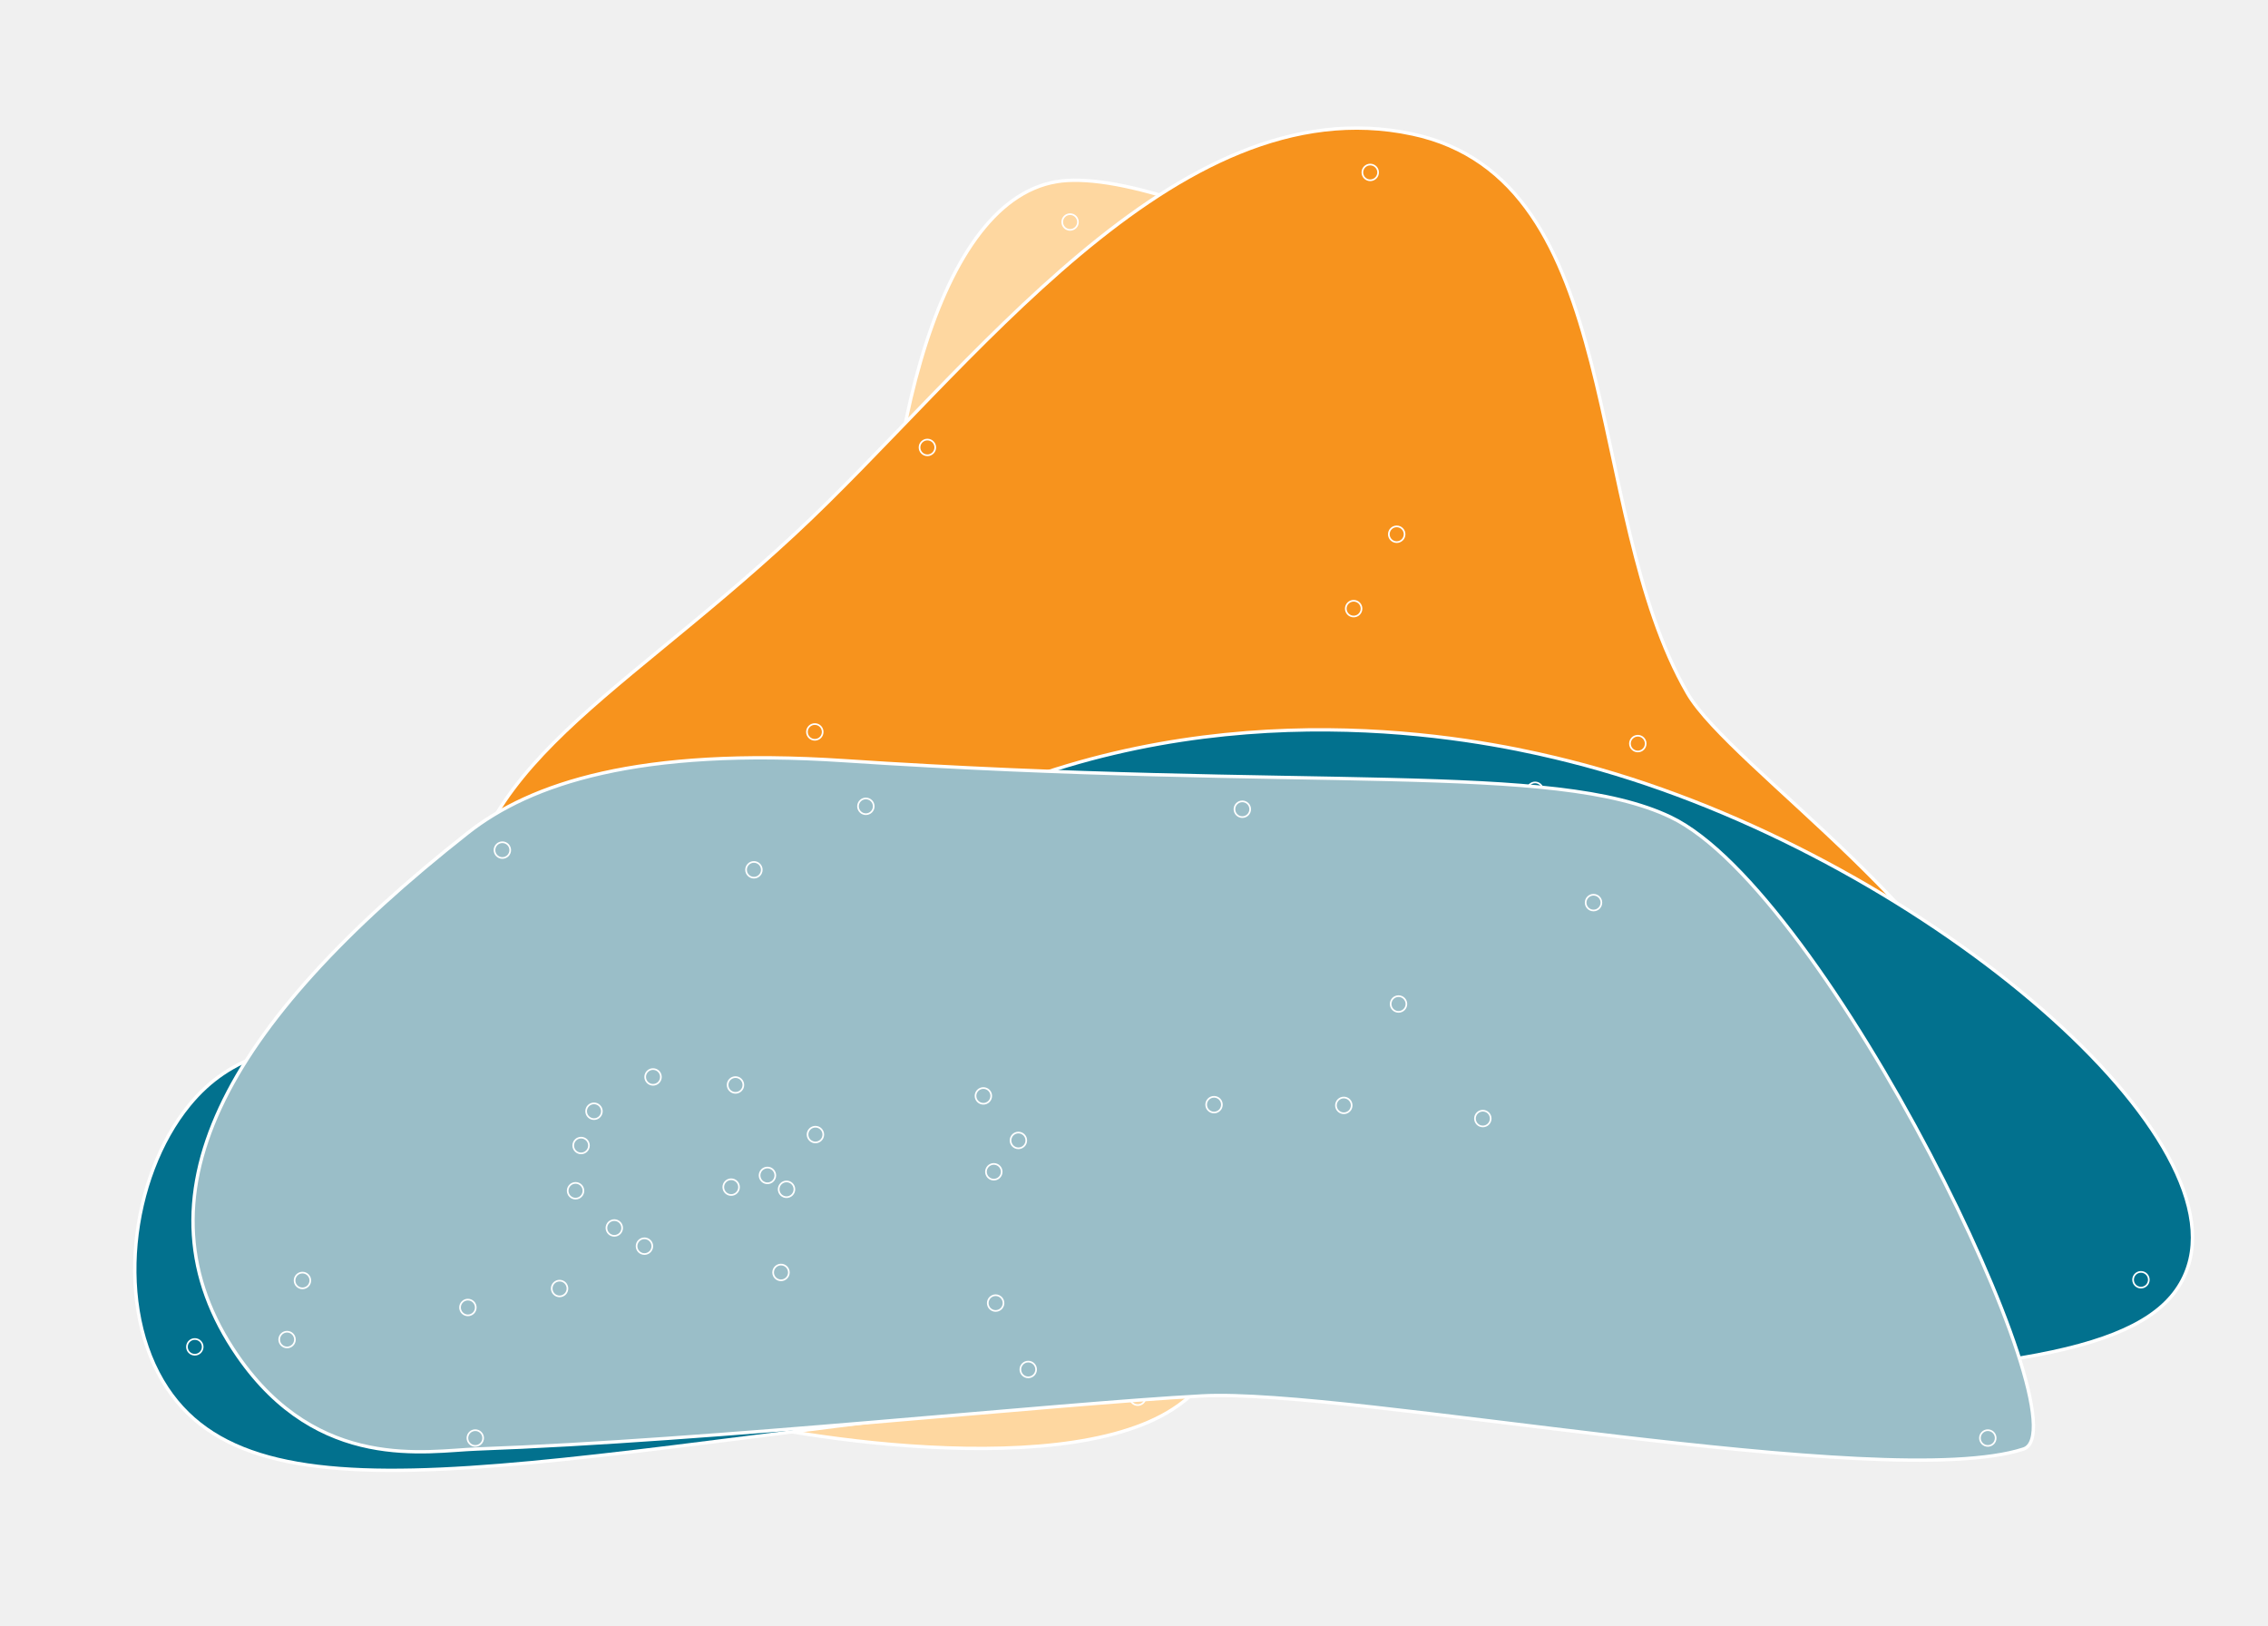
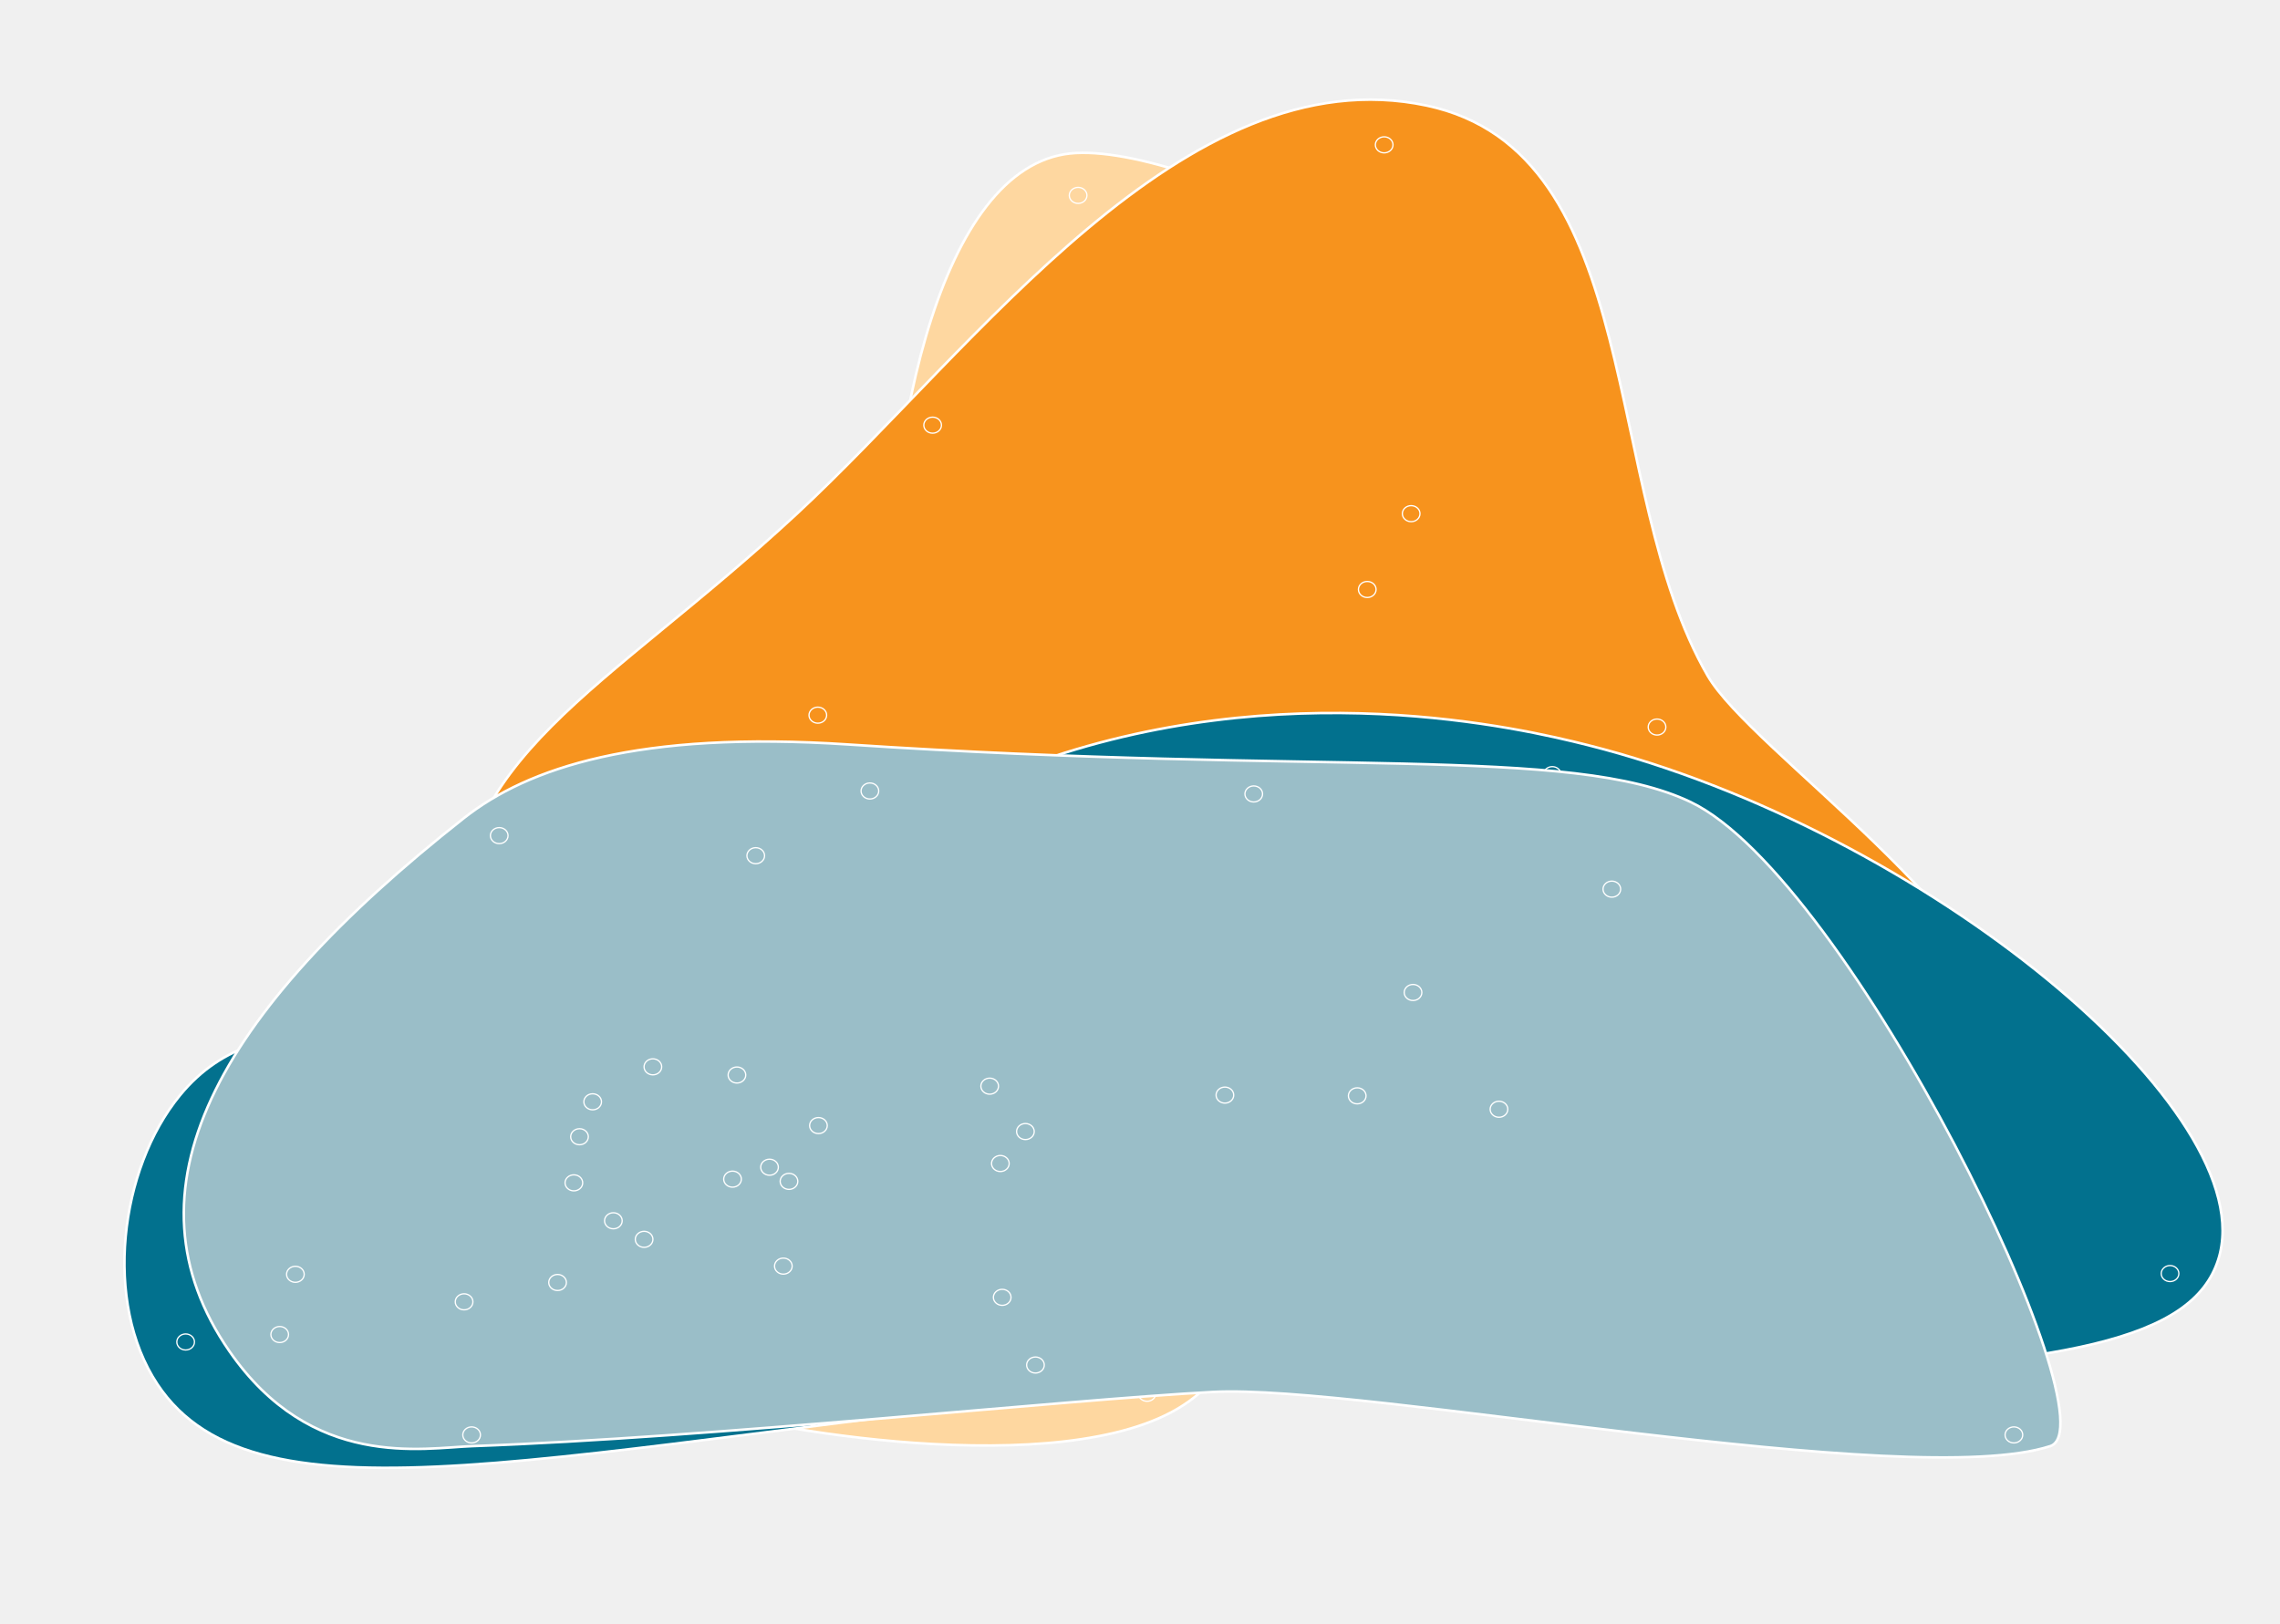
- <svg xmlns="http://www.w3.org/2000/svg" baseProfile="tiny" version="1.2" viewBox="0 0 680 487.205">
+ <svg xmlns="http://www.w3.org/2000/svg" baseProfile="tiny" version="1.2" viewBox="0 0 900 641.031">
  <g>
    <g id="g-scatter_profit-margin_avg1-full-size-interactions-img">
      <g>
        <g id="upper-middle">
-           <path id="highlight" d="M316.776,54.458c33.262-5.589,137.712,45.148,162.985,100.393,14.53,31.763,32.887,125.731,17.16,151.37-8.312,13.551-18.3,7.828-54.829,13.551-8.514,1.334-47.183,3.211-54.977,29.921-12.865,44.085-19.36,64.292-38.777,74.676-38.688,20.688-129.545,3.205-141.992-2.518-18.531-8.52-73.986-33.193-89.81-44.894-14.027-10.372-19.65-44.352-8.471-57.185,32.222-36.992,157.951-29.94,156.436-108.793-1.384-72.058,14.838-150.23,52.275-156.52Z" fill="#fed7a0" stroke="#fff" stroke-miterlimit="10" />
-           <circle cx="338.358" cy="270.142" r="2.359" fill="#fed7a0" stroke="#fff" stroke-miterlimit="10" stroke-width=".5" />
-           <circle cx="360.85" cy="267.516" r="2.359" fill="#fed7a0" stroke="#fff" stroke-miterlimit="10" stroke-width=".5" />
-           <circle cx="487.55" cy="300.752" r="2.359" fill="#fed7a0" stroke="#fff" stroke-miterlimit="10" stroke-width=".5" />
-           <circle cx="392.573" cy="311.69" r="2.359" fill="#fed7a0" stroke="#fff" stroke-miterlimit="10" stroke-width=".5" />
-           <circle cx="464.501" cy="306.221" r="2.359" fill="#fed7a0" stroke="#fff" stroke-miterlimit="10" stroke-width=".5" />
-           <circle cx="302.581" cy="329.402" r="2.359" fill="#fed7a0" stroke="#fff" stroke-miterlimit="10" stroke-width=".5" />
-           <circle cx="448.264" cy="272.767" r="2.359" fill="#fed7a0" stroke="#fff" stroke-miterlimit="10" stroke-width=".5" />
-           <circle cx="338.176" cy="217.003" r="2.359" fill="#fed7a0" stroke="#fff" stroke-miterlimit="10" stroke-width=".5" />
-           <circle cx="467.998" cy="165.619" r="2.359" fill="#fed7a0" stroke="#fff" stroke-miterlimit="10" stroke-width=".5" />
-           <circle cx="298.891" cy="213.507" r="2.359" fill="#fed7a0" stroke="#fff" stroke-miterlimit="10" stroke-width=".5" />
-           <circle cx="208.706" cy="295.066" r="2.359" fill="#fed7a0" stroke="#fff" stroke-miterlimit="10" stroke-width=".5" />
-           <circle cx="279.339" cy="195.358" r="2.359" fill="#fed7a0" stroke="#fff" stroke-miterlimit="10" stroke-width=".5" />
-           <circle cx="226.418" cy="355.197" r="2.359" fill="#fed7a0" stroke="#fff" stroke-miterlimit="10" stroke-width=".5" />
-           <circle cx="273.81" cy="371.821" r="2.359" fill="#fed7a0" stroke="#fff" stroke-miterlimit="10" stroke-width=".5" />
-           <circle cx="153.571" cy="347.333" r="2.359" fill="#fed7a0" stroke="#fff" stroke-miterlimit="10" stroke-width=".5" />
-           <circle cx="396.626" cy="217.221" r="2.359" fill="#fed7a0" stroke="#fff" stroke-miterlimit="10" stroke-width=".5" />
-           <circle cx="341.116" cy="418.838" r="2.359" fill="#fed7a0" stroke="#fff" stroke-miterlimit="10" stroke-width=".5" />
-           <circle cx="320.838" cy="66.553" r="2.359" fill="#fed7a0" stroke="#fff" stroke-miterlimit="10" stroke-width=".5" />
-           <circle cx="202.075" cy="405.71" r="2.359" fill="#fed7a0" stroke="#fff" stroke-miterlimit="10" stroke-width=".5" />
-           <circle cx="118.895" cy="326.995" r="2.359" fill="#fed7a0" stroke="#fff" stroke-miterlimit="10" stroke-width=".5" />
-           <circle cx="250.205" cy="319.772" r="2.359" fill="#fed7a0" stroke="#fff" stroke-miterlimit="10" stroke-width=".5" />
-           <circle cx="225.487" cy="419.491" r="2.359" fill="#fed7a0" stroke="#fff" stroke-miterlimit="10" stroke-width=".5" />
-           <circle cx="125.719" cy="370.067" r="2.359" fill="#fed7a0" stroke="#fff" stroke-miterlimit="10" stroke-width=".5" />
-           <circle cx="295.019" cy="325.24" r="2.359" fill="#fed7a0" stroke="#fff" stroke-miterlimit="10" stroke-width=".5" />
-           <circle cx="319.544" cy="152.492" r="2.359" fill="#fed7a0" stroke="#fff" stroke-miterlimit="10" stroke-width=".5" />
+           <path id="highlight" d="M420.123,60.906c44.652-7.502,184.872,60.609,218.799,134.773,19.506,42.64,44.149,168.788,23.037,203.207-11.158,18.191-24.567,10.509-73.606,18.191-11.429,1.791-63.341,4.311-73.804,40.167-17.271,59.182-25.99,86.31-52.056,100.249-51.937,27.773-173.909,4.302-190.617-3.38-24.876-11.437-99.323-44.56-120.566-60.268-18.831-13.924-26.379-59.54-11.372-76.768,43.257-49.659,212.042-40.193,210.009-146.05-1.858-96.735,19.92-201.677,70.177-210.121Z" fill="#fed7a0" stroke="#fff" stroke-miterlimit="10" />
+           <ellipse cx="449.095" cy="350.452" rx="3.484" ry="3.167" fill="#fed7a0" stroke="#fff" stroke-miterlimit="10" stroke-width=".5" />
+           <ellipse cx="479.289" cy="346.927" rx="3.484" ry="3.167" fill="#fed7a0" stroke="#fff" stroke-miterlimit="10" stroke-width=".5" />
+           <ellipse cx="649.378" cy="391.545" rx="3.484" ry="3.167" fill="#fed7a0" stroke="#fff" stroke-miterlimit="10" stroke-width=".5" />
+           <ellipse cx="521.876" cy="406.228" rx="3.484" ry="3.167" fill="#fed7a0" stroke="#fff" stroke-miterlimit="10" stroke-width=".5" />
+           <ellipse cx="618.437" cy="398.886" rx="3.484" ry="3.167" fill="#fed7a0" stroke="#fff" stroke-miterlimit="10" stroke-width=".5" />
+           <ellipse cx="401.066" cy="430.007" rx="3.484" ry="3.167" fill="#fed7a0" stroke="#fff" stroke-miterlimit="10" stroke-width=".5" />
+           <ellipse cx="596.64" cy="353.977" rx="3.484" ry="3.167" fill="#fed7a0" stroke="#fff" stroke-miterlimit="10" stroke-width=".5" />
+           <ellipse cx="448.851" cy="279.116" rx="3.484" ry="3.167" fill="#fed7a0" stroke="#fff" stroke-miterlimit="10" stroke-width=".5" />
+           <ellipse cx="623.131" cy="210.135" rx="3.484" ry="3.167" fill="#fed7a0" stroke="#fff" stroke-miterlimit="10" stroke-width=".5" />
+           <ellipse cx="396.113" cy="274.422" rx="3.484" ry="3.167" fill="#fed7a0" stroke="#fff" stroke-miterlimit="10" stroke-width=".5" />
+           <ellipse cx="275.043" cy="383.911" rx="3.484" ry="3.167" fill="#fed7a0" stroke="#fff" stroke-miterlimit="10" stroke-width=".5" />
+           <ellipse cx="369.865" cy="250.059" rx="3.484" ry="3.167" fill="#fed7a0" stroke="#fff" stroke-miterlimit="10" stroke-width=".5" />
+           <ellipse cx="298.821" cy="464.635" rx="3.484" ry="3.167" fill="#fed7a0" stroke="#fff" stroke-miterlimit="10" stroke-width=".5" />
+           <ellipse cx="362.442" cy="486.952" rx="3.484" ry="3.167" fill="#fed7a0" stroke="#fff" stroke-miterlimit="10" stroke-width=".5" />
+           <ellipse cx="201.027" cy="454.078" rx="3.484" ry="3.167" fill="#fed7a0" stroke="#fff" stroke-miterlimit="10" stroke-width=".5" />
+           <ellipse cx="527.318" cy="279.408" rx="3.484" ry="3.167" fill="#fed7a0" stroke="#fff" stroke-miterlimit="10" stroke-width=".5" />
+           <ellipse cx="452.798" cy="550.07" rx="3.484" ry="3.167" fill="#fed7a0" stroke="#fff" stroke-miterlimit="10" stroke-width=".5" />
+           <ellipse cx="425.576" cy="77.143" rx="3.484" ry="3.167" fill="#fed7a0" stroke="#fff" stroke-miterlimit="10" stroke-width=".5" />
+           <ellipse cx="266.142" cy="532.447" rx="3.484" ry="3.167" fill="#fed7a0" stroke="#fff" stroke-miterlimit="10" stroke-width=".5" />
+           <ellipse cx="154.476" cy="426.774" rx="3.484" ry="3.167" fill="#fed7a0" stroke="#fff" stroke-miterlimit="10" stroke-width=".5" />
+           <ellipse cx="330.754" cy="417.078" rx="3.484" ry="3.167" fill="#fed7a0" stroke="#fff" stroke-miterlimit="10" stroke-width=".5" />
+           <ellipse cx="297.571" cy="550.947" rx="3.484" ry="3.167" fill="#fed7a0" stroke="#fff" stroke-miterlimit="10" stroke-width=".5" />
+           <ellipse cx="163.637" cy="484.597" rx="3.484" ry="3.167" fill="#fed7a0" stroke="#fff" stroke-miterlimit="10" stroke-width=".5" />
+           <ellipse cx="390.915" cy="424.419" rx="3.484" ry="3.167" fill="#fed7a0" stroke="#fff" stroke-miterlimit="10" stroke-width=".5" />
+           <ellipse cx="423.838" cy="192.512" rx="3.484" ry="3.167" fill="#fed7a0" stroke="#fff" stroke-miterlimit="10" stroke-width=".5" />
        </g>
        <g id="upper">
-           <path id="highlight-2" data-name="highlight" d="M423.291,40.132c64.817,13.739,50.939,112.931,82.651,167.683,12.884,22.244,87.545,71.243,93.299,114.098,3.453,25.713-23.404,50.634-87.531,33.466-79.693-21.335-213.012,71.413-279.838,58.89-29.295-5.49-45.297-17.38-51.238-22.235-39.997-32.688-41.96-88.108-42.537-104.41-1.988-56.128,43.033-74.537,100.081-127.473,52.51-48.725,114.015-135.088,185.113-120.018Z" fill="#f7931d" stroke="#fff" stroke-miterlimit="10" />
-           <circle cx="329.32" cy="352.354" r="2.359" fill="#f7931d" stroke="#fff" stroke-miterlimit="10" stroke-width=".5" />
-           <circle cx="424.853" cy="236.023" r="2.359" fill="#f7931d" stroke="#fff" stroke-miterlimit="10" stroke-width=".5" />
-           <circle cx="405.858" cy="182.449" r="2.359" fill="#f7931d" stroke="#fff" stroke-miterlimit="10" stroke-width=".5" />
-           <circle cx="364.733" cy="233.845" r="2.359" fill="#f7931d" stroke="#fff" stroke-miterlimit="10" stroke-width=".5" />
-           <circle cx="323.972" cy="289.161" r="2.359" fill="#f7931d" stroke="#fff" stroke-miterlimit="10" stroke-width=".5" />
-           <circle cx="186.395" cy="262.919" r="2.359" fill="#f7931d" stroke="#fff" stroke-miterlimit="10" stroke-width=".5" />
-           <circle cx="420.05" cy="353.02" r="2.359" fill="#f7931d" stroke="#fff" stroke-miterlimit="10" stroke-width=".5" />
-           <circle cx="256.291" cy="336.178" r="2.359" fill="#f7931d" stroke="#fff" stroke-miterlimit="10" stroke-width=".5" />
-           <circle cx="305.34" cy="319.554" r="2.359" fill="#f7931d" stroke="#fff" stroke-miterlimit="10" stroke-width=".5" />
-           <circle cx="449.002" cy="298.78" r="2.359" fill="#f7931d" stroke="#fff" stroke-miterlimit="10" stroke-width=".5" />
-           <circle cx="310.324" cy="294.412" r="2.359" fill="#f7931d" stroke="#fff" stroke-miterlimit="10" stroke-width=".5" />
-           <circle cx="410.83" cy="273.203" r="2.359" fill="#f7931d" stroke="#fff" stroke-miterlimit="10" stroke-width=".5" />
-           <circle cx="389.076" cy="329.185" r="2.359" fill="#f7931d" stroke="#fff" stroke-miterlimit="10" stroke-width=".5" />
-           <circle cx="410.83" cy="51.684" r="2.359" fill="#f7931d" stroke="#fff" stroke-miterlimit="10" stroke-width=".5" />
-           <circle cx="411.75" cy="304.684" r="2.359" fill="#f7931d" stroke="#fff" stroke-miterlimit="10" stroke-width=".5" />
-           <circle cx="478.887" cy="260.959" r="2.359" fill="#f7931d" stroke="#fff" stroke-miterlimit="10" stroke-width=".5" />
-           <circle cx="418.767" cy="160.15" r="2.359" fill="#f7931d" stroke="#fff" stroke-miterlimit="10" stroke-width=".5" />
-           <circle cx="491.058" cy="222.908" r="2.359" fill="#f7931d" stroke="#fff" stroke-miterlimit="10" stroke-width=".5" />
-           <circle cx="354.764" cy="295.066" r="2.359" fill="#f7931d" stroke="#fff" stroke-miterlimit="10" stroke-width=".5" />
-           <circle cx="425.954" cy="283.475" r="2.359" fill="#f7931d" stroke="#fff" stroke-miterlimit="10" stroke-width=".5" />
-           <circle cx="277.682" cy="320.655" r="2.359" fill="#f7931d" stroke="#fff" stroke-miterlimit="10" stroke-width=".5" />
-           <circle cx="578.28" cy="333.117" r="2.359" fill="#f7931d" stroke="#fff" stroke-miterlimit="10" stroke-width=".5" />
-           <circle cx="188.972" cy="384.066" r="2.359" fill="#f7931d" stroke="#fff" stroke-miterlimit="10" stroke-width=".5" />
-           <circle cx="314.015" cy="248.932" r="2.359" fill="#f7931d" stroke="#fff" stroke-miterlimit="10" stroke-width=".5" />
-           <circle cx="237.295" cy="289.379" r="2.359" fill="#f7931d" stroke="#fff" stroke-miterlimit="10" stroke-width=".5" />
-           <circle cx="278.057" cy="134.126" r="2.359" fill="#f7931d" stroke="#fff" stroke-miterlimit="10" stroke-width=".5" />
-           <circle cx="244.301" cy="219.411" r="2.359" fill="#f7931d" stroke="#fff" stroke-miterlimit="10" stroke-width=".5" />
-           <circle cx="226.418" cy="403.303" r="2.359" fill="#f7931d" stroke="#fff" stroke-miterlimit="10" stroke-width=".5" />
-           <circle cx="148.404" cy="290.698" r="2.359" fill="#f7931d" stroke="#fff" stroke-miterlimit="10" stroke-width=".5" />
-           <circle cx="235.819" cy="294.63" r="2.359" fill="#f7931d" stroke="#fff" stroke-miterlimit="10" stroke-width=".5" />
+           <path id="highlight-2" data-name="highlight" d="M563.114,41.675c87.014,18.443,68.383,151.604,110.956,225.107,17.296,29.861,117.525,95.64,125.25,153.171,4.635,34.518-31.419,67.973-117.506,44.926-106.984-28.642-285.959,95.868-375.67,79.057-39.327-7.37-60.809-23.332-68.785-29.85-53.694-43.882-56.329-118.28-57.105-140.166-2.669-75.349,57.769-100.062,134.355-171.126,70.493-65.411,153.06-181.349,248.506-161.119Z" fill="#f7931d" stroke="#fff" stroke-miterlimit="10" />
+           <ellipse cx="436.962" cy="460.818" rx="3.484" ry="3.167" fill="#f7931d" stroke="#fff" stroke-miterlimit="10" stroke-width=".5" />
+           <ellipse cx="565.211" cy="304.649" rx="3.484" ry="3.167" fill="#f7931d" stroke="#fff" stroke-miterlimit="10" stroke-width=".5" />
+           <ellipse cx="539.71" cy="232.728" rx="3.484" ry="3.167" fill="#f7931d" stroke="#fff" stroke-miterlimit="10" stroke-width=".5" />
+           <ellipse cx="484.503" cy="301.725" rx="3.484" ry="3.167" fill="#f7931d" stroke="#fff" stroke-miterlimit="10" stroke-width=".5" />
+           <ellipse cx="429.783" cy="375.985" rx="3.484" ry="3.167" fill="#f7931d" stroke="#fff" stroke-miterlimit="10" stroke-width=".5" />
+           <ellipse cx="245.092" cy="340.755" rx="3.484" ry="3.167" fill="#f7931d" stroke="#fff" stroke-miterlimit="10" stroke-width=".5" />
+           <ellipse cx="558.763" cy="461.712" rx="3.484" ry="3.167" fill="#f7931d" stroke="#fff" stroke-miterlimit="10" stroke-width=".5" />
+           <ellipse cx="338.924" cy="439.102" rx="3.484" ry="3.167" fill="#f7931d" stroke="#fff" stroke-miterlimit="10" stroke-width=".5" />
+           <ellipse cx="404.77" cy="416.785" rx="3.484" ry="3.167" fill="#f7931d" stroke="#fff" stroke-miterlimit="10" stroke-width=".5" />
+           <ellipse cx="597.63" cy="388.898" rx="3.484" ry="3.167" fill="#f7931d" stroke="#fff" stroke-miterlimit="10" stroke-width=".5" />
+           <ellipse cx="411.461" cy="383.034" rx="3.484" ry="3.167" fill="#f7931d" stroke="#fff" stroke-miterlimit="10" stroke-width=".5" />
+           <ellipse cx="546.386" cy="354.561" rx="3.484" ry="3.167" fill="#f7931d" stroke="#fff" stroke-miterlimit="10" stroke-width=".5" />
+           <ellipse cx="517.182" cy="429.714" rx="3.484" ry="3.167" fill="#f7931d" stroke="#fff" stroke-miterlimit="10" stroke-width=".5" />
+           <ellipse cx="546.386" cy="57.182" rx="3.484" ry="3.167" fill="#f7931d" stroke="#fff" stroke-miterlimit="10" stroke-width=".5" />
+           <ellipse cx="547.62" cy="396.824" rx="3.484" ry="3.167" fill="#f7931d" stroke="#fff" stroke-miterlimit="10" stroke-width=".5" />
+           <ellipse cx="637.749" cy="338.124" rx="3.484" ry="3.167" fill="#f7931d" stroke="#fff" stroke-miterlimit="10" stroke-width=".5" />
+           <ellipse cx="557.041" cy="202.794" rx="3.484" ry="3.167" fill="#f7931d" stroke="#fff" stroke-miterlimit="10" stroke-width=".5" />
+           <ellipse cx="654.088" cy="287.042" rx="3.484" ry="3.167" fill="#f7931d" stroke="#fff" stroke-miterlimit="10" stroke-width=".5" />
+           <ellipse cx="471.119" cy="383.911" rx="3.484" ry="3.167" fill="#f7931d" stroke="#fff" stroke-miterlimit="10" stroke-width=".5" />
+           <ellipse cx="566.689" cy="368.351" rx="3.484" ry="3.167" fill="#f7931d" stroke="#fff" stroke-miterlimit="10" stroke-width=".5" />
+           <ellipse cx="367.64" cy="418.264" rx="3.484" ry="3.167" fill="#f7931d" stroke="#fff" stroke-miterlimit="10" stroke-width=".5" />
+           <ellipse cx="771.179" cy="434.993" rx="3.484" ry="3.167" fill="#f7931d" stroke="#fff" stroke-miterlimit="10" stroke-width=".5" />
+           <ellipse cx="248.552" cy="503.389" rx="3.484" ry="3.167" fill="#f7931d" stroke="#fff" stroke-miterlimit="10" stroke-width=".5" />
+           <ellipse cx="416.415" cy="321.979" rx="3.484" ry="3.167" fill="#f7931d" stroke="#fff" stroke-miterlimit="10" stroke-width=".5" />
+           <ellipse cx="313.423" cy="376.277" rx="3.484" ry="3.167" fill="#f7931d" stroke="#fff" stroke-miterlimit="10" stroke-width=".5" />
+           <ellipse cx="368.143" cy="167.857" rx="3.484" ry="3.167" fill="#f7931d" stroke="#fff" stroke-miterlimit="10" stroke-width=".5" />
+           <ellipse cx="322.827" cy="282.348" rx="3.484" ry="3.167" fill="#f7931d" stroke="#fff" stroke-miterlimit="10" stroke-width=".5" />
+           <ellipse cx="298.821" cy="529.214" rx="3.484" ry="3.167" fill="#f7931d" stroke="#fff" stroke-miterlimit="10" stroke-width=".5" />
+           <ellipse cx="194.091" cy="378.048" rx="3.484" ry="3.167" fill="#f7931d" stroke="#fff" stroke-miterlimit="10" stroke-width=".5" />
+           <ellipse cx="311.442" cy="383.326" rx="3.484" ry="3.167" fill="#f7931d" stroke="#fff" stroke-miterlimit="10" stroke-width=".5" />
        </g>
        <g id="lower">
-           <path id="highlight-3" data-name="highlight" d="M656.064,379.57c13.892-43.284-86.547-126.514-185.498-151.39-18.819-4.731-89.359-21.518-164.579,5.996-55.928,20.457-53.511,43.118-113.6,62.866-71.269,23.423-110.315,3.261-135.659,34.19-17.749,21.66-22.592,60.827-6.617,84.925,29.293,44.187,116.098,18.857,288.964,1.103,75.676-7.772,134.728-1.545,180.285-3.237,92.259-3.428,129.168-10.97,136.705-34.452Z" fill="#02718e" stroke="#fff" stroke-miterlimit="10" />
-           <circle cx="303.138" cy="296.82" r="2.359" fill="#02718e" stroke="#fff" stroke-miterlimit="10" stroke-width=".5" />
-           <circle cx="460.255" cy="236.906" r="2.359" fill="#02718e" stroke="#fff" stroke-miterlimit="10" stroke-width=".5" />
-           <circle cx="318.806" cy="348.422" r="2.359" fill="#02718e" stroke="#fff" stroke-miterlimit="10" stroke-width=".5" />
-           <circle cx="225.487" cy="375.536" r="2.359" fill="#02718e" stroke="#fff" stroke-miterlimit="10" stroke-width=".5" />
-           <circle cx="333.748" cy="361.537" r="2.359" fill="#02718e" stroke="#fff" stroke-miterlimit="10" stroke-width=".5" />
-           <circle cx="360.668" cy="298.562" r="2.359" fill="#02718e" stroke="#fff" stroke-miterlimit="10" stroke-width=".5" />
-           <circle cx="346.839" cy="289.379" r="2.359" fill="#02718e" stroke="#fff" stroke-miterlimit="10" stroke-width=".5" />
-           <circle cx="193.219" cy="338.803" r="2.359" fill="#02718e" stroke="#fff" stroke-miterlimit="10" stroke-width=".5" />
-           <circle cx="241.167" cy="379.032" r="2.359" fill="#02718e" stroke="#fff" stroke-miterlimit="10" stroke-width=".5" />
-           <circle cx="641.908" cy="383.63" r="2.359" fill="#02718e" stroke="#fff" stroke-miterlimit="10" stroke-width=".5" />
-           <circle cx="110.789" cy="363.074" r="2.359" fill="#02718e" stroke="#fff" stroke-miterlimit="10" stroke-width=".5" />
-           <circle cx="203.914" cy="306.439" r="2.359" fill="#02718e" stroke="#fff" stroke-miterlimit="10" stroke-width=".5" />
-           <circle cx="326.549" cy="311.907" r="2.359" fill="#02718e" stroke="#fff" stroke-miterlimit="10" stroke-width=".5" />
-           <circle cx="108.938" cy="414.022" r="2.359" fill="#02718e" stroke="#fff" stroke-miterlimit="10" stroke-width=".5" />
-           <circle cx="243.381" cy="341.647" r="2.359" fill="#02718e" stroke="#fff" stroke-miterlimit="10" stroke-width=".5" />
-           <circle cx="271.039" cy="372.91" r="2.359" fill="#02718e" stroke="#fff" stroke-miterlimit="10" stroke-width=".5" />
-           <circle cx="134.019" cy="384.066" r="2.359" fill="#02718e" stroke="#fff" stroke-miterlimit="10" stroke-width=".5" />
-           <circle cx="338.176" cy="289.815" r="2.359" fill="#02718e" stroke="#fff" stroke-miterlimit="10" stroke-width=".5" />
-           <circle cx="267.906" cy="332.028" r="2.359" fill="#02718e" stroke="#fff" stroke-miterlimit="10" stroke-width=".5" />
-           <circle cx="205.572" cy="369.196" r="2.359" fill="#02718e" stroke="#fff" stroke-miterlimit="10" stroke-width=".5" />
-           <circle cx="301.843" cy="251.11" r="2.359" fill="#02718e" stroke="#fff" stroke-miterlimit="10" stroke-width=".5" />
-           <circle cx="193.957" cy="420.798" r="2.359" fill="#02718e" stroke="#fff" stroke-miterlimit="10" stroke-width=".5" />
-           <circle cx="400.51" cy="271.666" r="2.359" fill="#02718e" stroke="#fff" stroke-miterlimit="10" stroke-width=".5" />
-           <circle cx="181.785" cy="332.464" r="2.359" fill="#02718e" stroke="#fff" stroke-miterlimit="10" stroke-width=".5" />
-           <circle cx="107.643" cy="345.361" r="2.359" fill="#02718e" stroke="#fff" stroke-miterlimit="10" stroke-width=".5" />
-           <circle cx="121.666" cy="407.029" r="2.359" fill="#02718e" stroke="#fff" stroke-miterlimit="10" stroke-width=".5" />
-           <circle cx="70.209" cy="339.675" r="2.359" fill="#02718e" stroke="#fff" stroke-miterlimit="10" stroke-width=".5" />
-           <circle cx="82.756" cy="341.429" r="2.359" fill="#02718e" stroke="#fff" stroke-miterlimit="10" stroke-width=".5" />
-           <circle cx="307.372" cy="249.804" r="2.359" fill="#02718e" stroke="#fff" stroke-miterlimit="10" stroke-width=".5" />
-           <circle cx="58.413" cy="403.75" r="2.359" transform="translate(-347.058 448.695) rotate(-88.093)" fill="#02718e" stroke="#fff" stroke-miterlimit="10" stroke-width=".5" />
-           <circle cx="190.448" cy="376.855" r="2.359" fill="#02718e" stroke="#fff" stroke-miterlimit="10" stroke-width=".5" />
-           <circle cx="506.545" cy="408.989" r="2.359" fill="#02718e" stroke="#fff" stroke-miterlimit="10" stroke-width=".5" />
+           <path id="highlight-3" data-name="highlight" d="M875.601,497.354c18.65-58.107-116.186-169.839-249.022-203.234-25.263-6.351-119.96-28.886-220.939,8.049-75.081,27.463-71.836,57.883-152.503,84.395-95.676,31.444-148.092,4.378-182.116,45.899-23.827,29.077-30.329,81.658-8.884,114.007,39.325,59.319,155.857,25.315,387.921,1.481,101.591-10.434,180.866-2.074,242.024-4.346,123.853-4.601,173.402-14.727,183.52-46.251Z" fill="#02718e" stroke="#fff" stroke-miterlimit="10" />
+           <ellipse cx="401.814" cy="386.266" rx="3.484" ry="3.167" fill="#02718e" stroke="#fff" stroke-miterlimit="10" stroke-width=".5" />
+           <ellipse cx="612.736" cy="305.835" rx="3.484" ry="3.167" fill="#02718e" stroke="#fff" stroke-miterlimit="10" stroke-width=".5" />
+           <ellipse cx="422.847" cy="455.54" rx="3.484" ry="3.167" fill="#02718e" stroke="#fff" stroke-miterlimit="10" stroke-width=".5" />
+           <ellipse cx="297.571" cy="491.938" rx="3.484" ry="3.167" fill="#02718e" stroke="#fff" stroke-miterlimit="10" stroke-width=".5" />
+           <ellipse cx="442.907" cy="473.146" rx="3.484" ry="3.167" fill="#02718e" stroke="#fff" stroke-miterlimit="10" stroke-width=".5" />
+           <ellipse cx="479.046" cy="388.605" rx="3.484" ry="3.167" fill="#02718e" stroke="#fff" stroke-miterlimit="10" stroke-width=".5" />
+           <ellipse cx="460.481" cy="376.277" rx="3.484" ry="3.167" fill="#02718e" stroke="#fff" stroke-miterlimit="10" stroke-width=".5" />
+           <ellipse cx="254.253" cy="442.627" rx="3.484" ry="3.167" fill="#02718e" stroke="#fff" stroke-miterlimit="10" stroke-width=".5" />
+           <ellipse cx="318.621" cy="496.632" rx="3.484" ry="3.167" fill="#02718e" stroke="#fff" stroke-miterlimit="10" stroke-width=".5" />
+           <ellipse cx="856.597" cy="502.805" rx="3.484" ry="3.167" fill="#02718e" stroke="#fff" stroke-miterlimit="10" stroke-width=".5" />
+           <ellipse cx="143.594" cy="475.209" rx="3.484" ry="3.167" fill="#02718e" stroke="#fff" stroke-miterlimit="10" stroke-width=".5" />
+           <ellipse cx="268.611" cy="399.179" rx="3.484" ry="3.167" fill="#02718e" stroke="#fff" stroke-miterlimit="10" stroke-width=".5" />
+           <ellipse cx="433.242" cy="406.52" rx="3.484" ry="3.167" fill="#02718e" stroke="#fff" stroke-miterlimit="10" stroke-width=".5" />
+           <ellipse cx="141.109" cy="543.605" rx="3.484" ry="3.167" fill="#02718e" stroke="#fff" stroke-miterlimit="10" stroke-width=".5" />
+           <ellipse cx="321.593" cy="446.444" rx="3.484" ry="3.167" fill="#02718e" stroke="#fff" stroke-miterlimit="10" stroke-width=".5" />
+           <ellipse cx="358.723" cy="488.414" rx="3.484" ry="3.167" fill="#02718e" stroke="#fff" stroke-miterlimit="10" stroke-width=".5" />
+           <ellipse cx="174.779" cy="503.389" rx="3.484" ry="3.167" fill="#02718e" stroke="#fff" stroke-miterlimit="10" stroke-width=".5" />
+           <ellipse cx="448.851" cy="376.862" rx="3.484" ry="3.167" fill="#02718e" stroke="#fff" stroke-miterlimit="10" stroke-width=".5" />
+           <ellipse cx="354.516" cy="433.531" rx="3.484" ry="3.167" fill="#02718e" stroke="#fff" stroke-miterlimit="10" stroke-width=".5" />
+           <ellipse cx="270.836" cy="483.427" rx="3.484" ry="3.167" fill="#02718e" stroke="#fff" stroke-miterlimit="10" stroke-width=".5" />
+           <ellipse cx="400.076" cy="324.903" rx="3.484" ry="3.167" fill="#02718e" stroke="#fff" stroke-miterlimit="10" stroke-width=".5" />
+           <ellipse cx="255.243" cy="552.701" rx="3.484" ry="3.167" fill="#02718e" stroke="#fff" stroke-miterlimit="10" stroke-width=".5" />
+           <ellipse cx="532.531" cy="352.499" rx="3.484" ry="3.167" fill="#02718e" stroke="#fff" stroke-miterlimit="10" stroke-width=".5" />
+           <ellipse cx="238.904" cy="434.116" rx="3.484" ry="3.167" fill="#02718e" stroke="#fff" stroke-miterlimit="10" stroke-width=".5" />
+           <ellipse cx="139.371" cy="451.43" rx="3.484" ry="3.167" fill="#02718e" stroke="#fff" stroke-miterlimit="10" stroke-width=".5" />
+           <ellipse cx="158.196" cy="534.217" rx="3.484" ry="3.167" fill="#02718e" stroke="#fff" stroke-miterlimit="10" stroke-width=".5" />
+           <ellipse cx="89.117" cy="443.796" rx="3.484" ry="3.167" fill="#02718e" stroke="#fff" stroke-miterlimit="10" stroke-width=".5" />
+           <ellipse cx="105.961" cy="446.151" rx="3.484" ry="3.167" fill="#02718e" stroke="#fff" stroke-miterlimit="10" stroke-width=".5" />
+           <ellipse cx="407.498" cy="323.149" rx="3.484" ry="3.167" fill="#02718e" stroke="#fff" stroke-miterlimit="10" stroke-width=".5" />
+           <ellipse cx="73.281" cy="529.815" rx="3.484" ry="3.167" fill="#02718e" stroke="#fff" stroke-miterlimit="10" stroke-width=".5" />
+           <ellipse cx="250.533" cy="493.709" rx="3.484" ry="3.167" fill="#02718e" stroke="#fff" stroke-miterlimit="10" stroke-width=".5" />
+           <ellipse cx="674.879" cy="536.848" rx="3.484" ry="3.167" fill="#02718e" stroke="#fff" stroke-miterlimit="10" stroke-width=".5" />
        </g>
        <g id="lower-middle">
-           <path id="highlight-4" data-name="highlight" d="M606.693,434.375c19.208-6.242-58.997-167.087-105.788-189.436-35.137-16.782-108.187-7.642-247.738-16.91-61.738-4.1-94.137,6.869-112.881,21.617-73.571,57.887-101.492,109.824-69.028,156.794,24.248,35.083,56.929,28.455,71.617,27.935,70.126-2.484,173.606-13.58,217.602-15.929,44.425-2.372,204.84,29.374,246.216,15.929Z" fill="#9abec8" stroke="#fff" stroke-miterlimit="10" />
-           <circle cx="372.477" cy="242.581" r="2.359" fill="#9abec8" stroke="#fff" stroke-miterlimit="10" stroke-width=".5" />
-           <circle cx="298.516" cy="390.623" r="2.359" fill="#9abec8" stroke="#fff" stroke-miterlimit="10" stroke-width=".5" />
-           <circle cx="363.995" cy="331.145" r="2.359" fill="#9abec8" stroke="#fff" stroke-miterlimit="10" stroke-width=".5" />
-           <circle cx="230.096" cy="352.354" r="2.359" fill="#9abec8" stroke="#fff" stroke-miterlimit="10" stroke-width=".5" />
-           <circle cx="477.774" cy="270.577" r="2.359" fill="#9abec8" stroke="#fff" stroke-miterlimit="10" stroke-width=".5" />
-           <circle cx="402.906" cy="331.363" r="2.359" fill="#9abec8" stroke="#fff" stroke-miterlimit="10" stroke-width=".5" />
-           <circle cx="172.566" cy="356.952" r="2.359" fill="#9abec8" stroke="#fff" stroke-miterlimit="10" stroke-width=".5" />
-           <circle cx="234.162" cy="381.44" r="2.359" fill="#9abec8" stroke="#fff" stroke-miterlimit="10" stroke-width=".5" />
-           <circle cx="184.181" cy="368.107" r="2.359" fill="#9abec8" stroke="#fff" stroke-miterlimit="10" stroke-width=".5" />
-           <circle cx="178.095" cy="333.117" r="2.359" fill="#9abec8" stroke="#fff" stroke-miterlimit="10" stroke-width=".5" />
-           <circle cx="244.482" cy="340.11" r="2.359" fill="#9abec8" stroke="#fff" stroke-miterlimit="10" stroke-width=".5" />
-           <circle cx="294.838" cy="328.519" r="2.359" fill="#9abec8" stroke="#fff" stroke-miterlimit="10" stroke-width=".5" />
-           <circle cx="308.292" cy="410.526" r="2.359" fill="#9abec8" stroke="#fff" stroke-miterlimit="10" stroke-width=".5" />
-           <circle cx="90.68" cy="383.848" r="2.359" fill="#9abec8" stroke="#fff" stroke-miterlimit="10" stroke-width=".5" />
-           <circle cx="174.224" cy="343.389" r="2.359" fill="#9abec8" stroke="#fff" stroke-miterlimit="10" stroke-width=".5" />
-           <circle cx="297.971" cy="351.265" r="2.359" fill="#9abec8" stroke="#fff" stroke-miterlimit="10" stroke-width=".5" />
-           <circle cx="235.819" cy="356.516" r="2.359" fill="#9abec8" stroke="#fff" stroke-miterlimit="10" stroke-width=".5" />
-           <circle cx="305.34" cy="341.864" r="2.359" fill="#9abec8" stroke="#fff" stroke-miterlimit="10" stroke-width=".5" />
-           <circle cx="444.586" cy="335.307" r="2.359" fill="#9abec8" stroke="#fff" stroke-miterlimit="10" stroke-width=".5" />
-           <circle cx="226.043" cy="260.741" r="2.359" fill="#9abec8" stroke="#fff" stroke-miterlimit="10" stroke-width=".5" />
-           <circle cx="150.619" cy="254.837" r="2.359" fill="#9abec8" stroke="#fff" stroke-miterlimit="10" stroke-width=".5" />
-           <circle cx="259.606" cy="241.709" r="2.359" fill="#9abec8" stroke="#fff" stroke-miterlimit="10" stroke-width=".5" />
-           <circle cx="195.796" cy="322.833" r="2.359" fill="#9abec8" stroke="#fff" stroke-miterlimit="10" stroke-width=".5" />
-           <circle cx="142.5" cy="431.082" r="2.359" fill="#9abec8" stroke="#fff" stroke-miterlimit="10" stroke-width=".5" />
-           <circle cx="419.312" cy="300.97" r="2.359" fill="#9abec8" stroke="#fff" stroke-miterlimit="10" stroke-width=".5" />
-           <circle cx="220.514" cy="325.24" r="2.359" fill="#9abec8" stroke="#fff" stroke-miterlimit="10" stroke-width=".5" />
-           <circle cx="140.286" cy="391.942" r="2.359" fill="#9abec8" stroke="#fff" stroke-miterlimit="10" stroke-width=".5" />
-           <circle cx="193.219" cy="373.564" r="2.359" fill="#9abec8" stroke="#fff" stroke-miterlimit="10" stroke-width=".5" />
-           <circle cx="219.219" cy="355.863" r="2.359" fill="#9abec8" stroke="#fff" stroke-miterlimit="10" stroke-width=".5" />
-           <circle cx="167.775" cy="386.255" r="2.359" fill="#9abec8" stroke="#fff" stroke-miterlimit="10" stroke-width=".5" />
-           <circle cx="595.992" cy="431.082" r="2.359" fill="#9abec8" stroke="#fff" stroke-miterlimit="10" stroke-width=".5" />
-           <circle cx="86.071" cy="401.561" r="2.359" fill="#9abec8" stroke="#fff" stroke-miterlimit="10" stroke-width=".5" />
+           <path id="highlight-4" data-name="highlight" d="M809.322,570.928c25.785-8.379-79.2-224.307-142.015-254.309-47.17-22.529-145.236-10.259-332.577-22.701-82.88-5.504-126.374,9.221-151.537,29.02-98.765,77.71-136.248,147.434-92.667,210.488,32.552,47.098,76.424,38.2,96.143,37.501,94.141-3.335,233.058-18.23,292.12-21.384,59.639-3.185,274.989,39.434,330.533,21.384Z" fill="#9abec8" stroke="#fff" stroke-miterlimit="10" />
+           <ellipse cx="494.898" cy="313.452" rx="3.484" ry="3.167" fill="#9abec8" stroke="#fff" stroke-miterlimit="10" stroke-width=".5" />
+           <ellipse cx="395.609" cy="512.193" rx="3.484" ry="3.167" fill="#9abec8" stroke="#fff" stroke-miterlimit="10" stroke-width=".5" />
+           <ellipse cx="483.512" cy="432.346" rx="3.484" ry="3.167" fill="#9abec8" stroke="#fff" stroke-miterlimit="10" stroke-width=".5" />
+           <ellipse cx="303.759" cy="460.818" rx="3.484" ry="3.167" fill="#9abec8" stroke="#fff" stroke-miterlimit="10" stroke-width=".5" />
+           <ellipse cx="636.254" cy="351.037" rx="3.484" ry="3.167" fill="#9abec8" stroke="#fff" stroke-miterlimit="10" stroke-width=".5" />
+           <ellipse cx="535.747" cy="432.638" rx="3.484" ry="3.167" fill="#9abec8" stroke="#fff" stroke-miterlimit="10" stroke-width=".5" />
+           <ellipse cx="226.527" cy="466.99" rx="3.484" ry="3.167" fill="#9abec8" stroke="#fff" stroke-miterlimit="10" stroke-width=".5" />
+           <ellipse cx="309.216" cy="499.865" rx="3.484" ry="3.167" fill="#9abec8" stroke="#fff" stroke-miterlimit="10" stroke-width=".5" />
+           <ellipse cx="242.12" cy="481.966" rx="3.484" ry="3.167" fill="#9abec8" stroke="#fff" stroke-miterlimit="10" stroke-width=".5" />
+           <ellipse cx="233.95" cy="434.993" rx="3.484" ry="3.167" fill="#9abec8" stroke="#fff" stroke-miterlimit="10" stroke-width=".5" />
+           <ellipse cx="323.071" cy="444.381" rx="3.484" ry="3.167" fill="#9abec8" stroke="#fff" stroke-miterlimit="10" stroke-width=".5" />
+           <ellipse cx="390.671" cy="428.821" rx="3.484" ry="3.167" fill="#9abec8" stroke="#fff" stroke-miterlimit="10" stroke-width=".5" />
+           <ellipse cx="408.733" cy="538.911" rx="3.484" ry="3.167" fill="#9abec8" stroke="#fff" stroke-miterlimit="10" stroke-width=".5" />
+           <ellipse cx="116.599" cy="503.097" rx="3.484" ry="3.167" fill="#9abec8" stroke="#fff" stroke-miterlimit="10" stroke-width=".5" />
+           <ellipse cx="228.752" cy="448.783" rx="3.484" ry="3.167" fill="#9abec8" stroke="#fff" stroke-miterlimit="10" stroke-width=".5" />
+           <ellipse cx="394.878" cy="459.356" rx="3.484" ry="3.167" fill="#9abec8" stroke="#fff" stroke-miterlimit="10" stroke-width=".5" />
+           <ellipse cx="311.442" cy="466.406" rx="3.484" ry="3.167" fill="#9abec8" stroke="#fff" stroke-miterlimit="10" stroke-width=".5" />
+           <ellipse cx="404.77" cy="446.736" rx="3.484" ry="3.167" fill="#9abec8" stroke="#fff" stroke-miterlimit="10" stroke-width=".5" />
+           <ellipse cx="591.702" cy="437.933" rx="3.484" ry="3.167" fill="#9abec8" stroke="#fff" stroke-miterlimit="10" stroke-width=".5" />
+           <ellipse cx="298.318" cy="337.832" rx="3.484" ry="3.167" fill="#9abec8" stroke="#fff" stroke-miterlimit="10" stroke-width=".5" />
+           <ellipse cx="197.064" cy="329.906" rx="3.484" ry="3.167" fill="#9abec8" stroke="#fff" stroke-miterlimit="10" stroke-width=".5" />
+           <ellipse cx="343.374" cy="312.283" rx="3.484" ry="3.167" fill="#9abec8" stroke="#fff" stroke-miterlimit="10" stroke-width=".5" />
+           <ellipse cx="257.712" cy="421.187" rx="3.484" ry="3.167" fill="#9abec8" stroke="#fff" stroke-miterlimit="10" stroke-width=".5" />
+           <ellipse cx="186.165" cy="566.507" rx="3.484" ry="3.167" fill="#9abec8" stroke="#fff" stroke-miterlimit="10" stroke-width=".5" />
+           <ellipse cx="557.772" cy="391.837" rx="3.484" ry="3.167" fill="#9abec8" stroke="#fff" stroke-miterlimit="10" stroke-width=".5" />
+           <ellipse cx="290.895" cy="424.419" rx="3.484" ry="3.167" fill="#9abec8" stroke="#fff" stroke-miterlimit="10" stroke-width=".5" />
+           <ellipse cx="183.193" cy="513.963" rx="3.484" ry="3.167" fill="#9abec8" stroke="#fff" stroke-miterlimit="10" stroke-width=".5" />
+           <ellipse cx="254.253" cy="489.291" rx="3.484" ry="3.167" fill="#9abec8" stroke="#fff" stroke-miterlimit="10" stroke-width=".5" />
+           <ellipse cx="289.157" cy="465.529" rx="3.484" ry="3.167" fill="#9abec8" stroke="#fff" stroke-miterlimit="10" stroke-width=".5" />
+           <ellipse cx="220.095" cy="506.329" rx="3.484" ry="3.167" fill="#9abec8" stroke="#fff" stroke-miterlimit="10" stroke-width=".5" />
+           <ellipse cx="794.958" cy="566.507" rx="3.484" ry="3.167" fill="#9abec8" stroke="#fff" stroke-miterlimit="10" stroke-width=".5" />
+           <ellipse cx="110.411" cy="526.876" rx="3.484" ry="3.167" fill="#9abec8" stroke="#fff" stroke-miterlimit="10" stroke-width=".5" />
        </g>
      </g>
    </g>
  </g>
  <style>
#g-scatter_profit-margin_avg1-full-size-interactions-img rect, #g-scatter_profit-margin_avg1-full-size-interactions-img circle, #g-scatter_profit-margin_avg1-full-size-interactions-img path, #g-scatter_profit-margin_avg1-full-size-interactions-img line, #g-scatter_profit-margin_avg1-full-size-interactions-img polyline, #g-scatter_profit-margin_avg1-full-size-interactions-img polygon { vector-effect: non-scaling-stroke; }
</style>
</svg>
